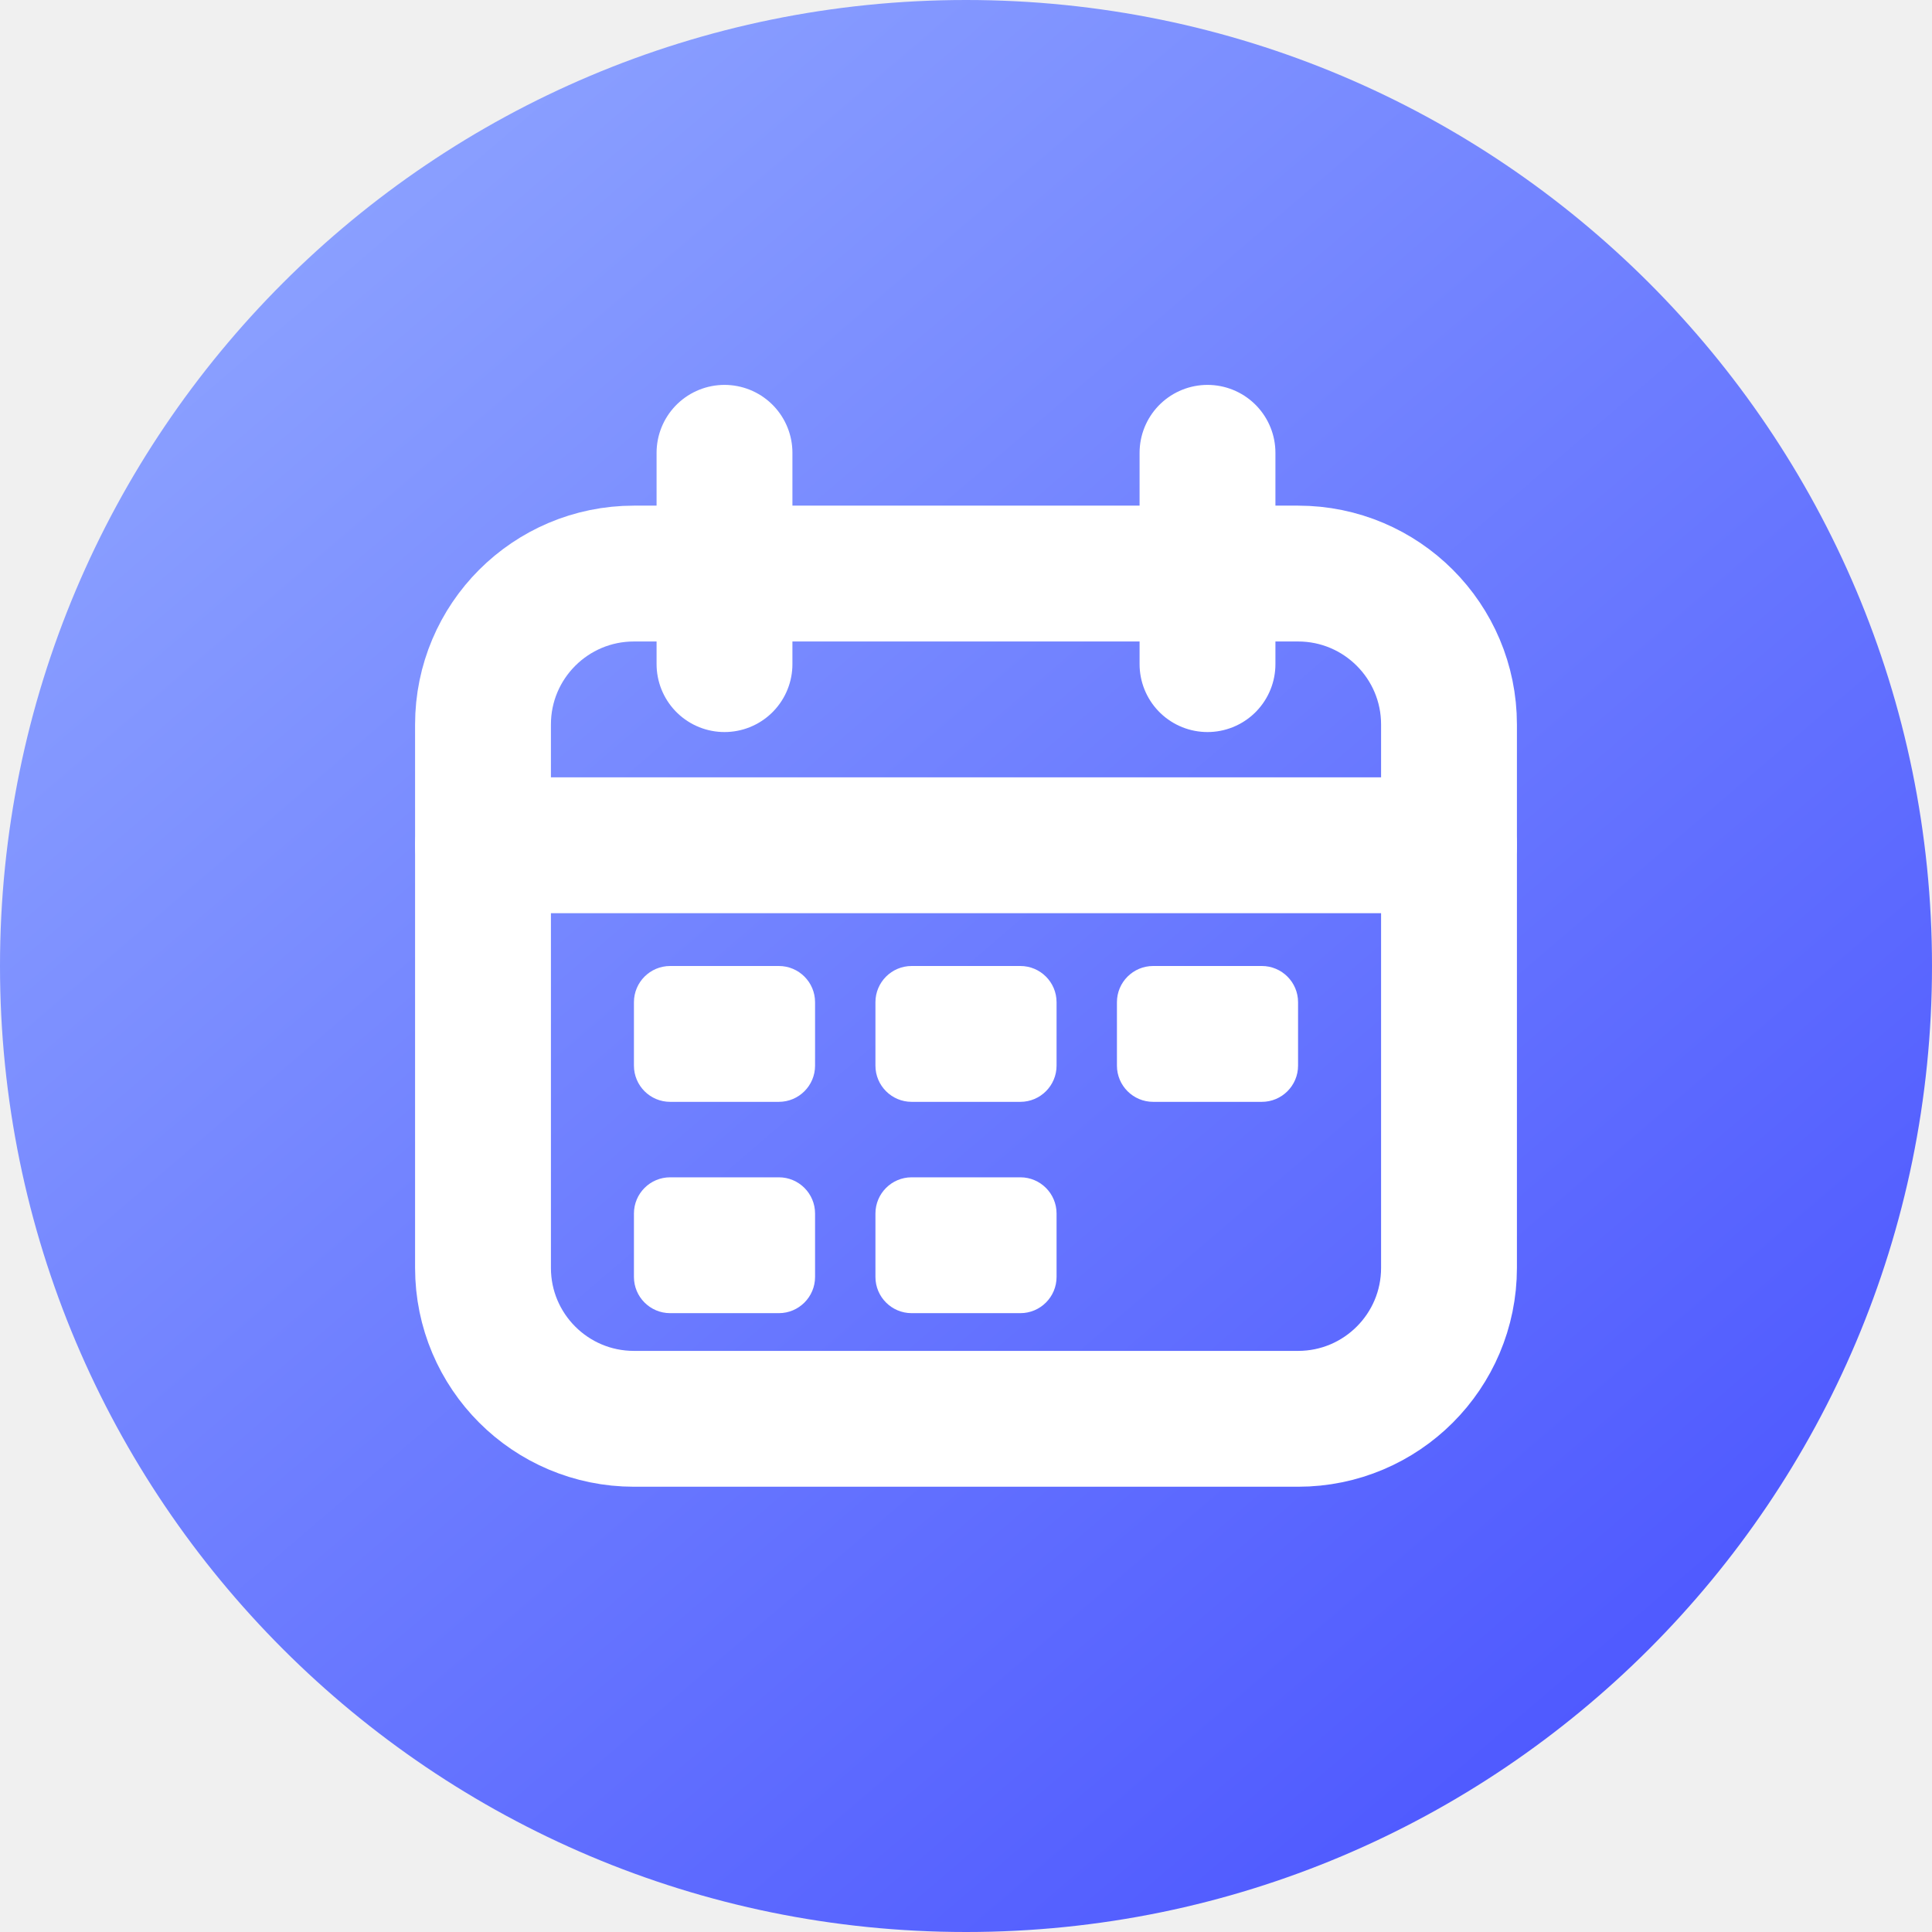
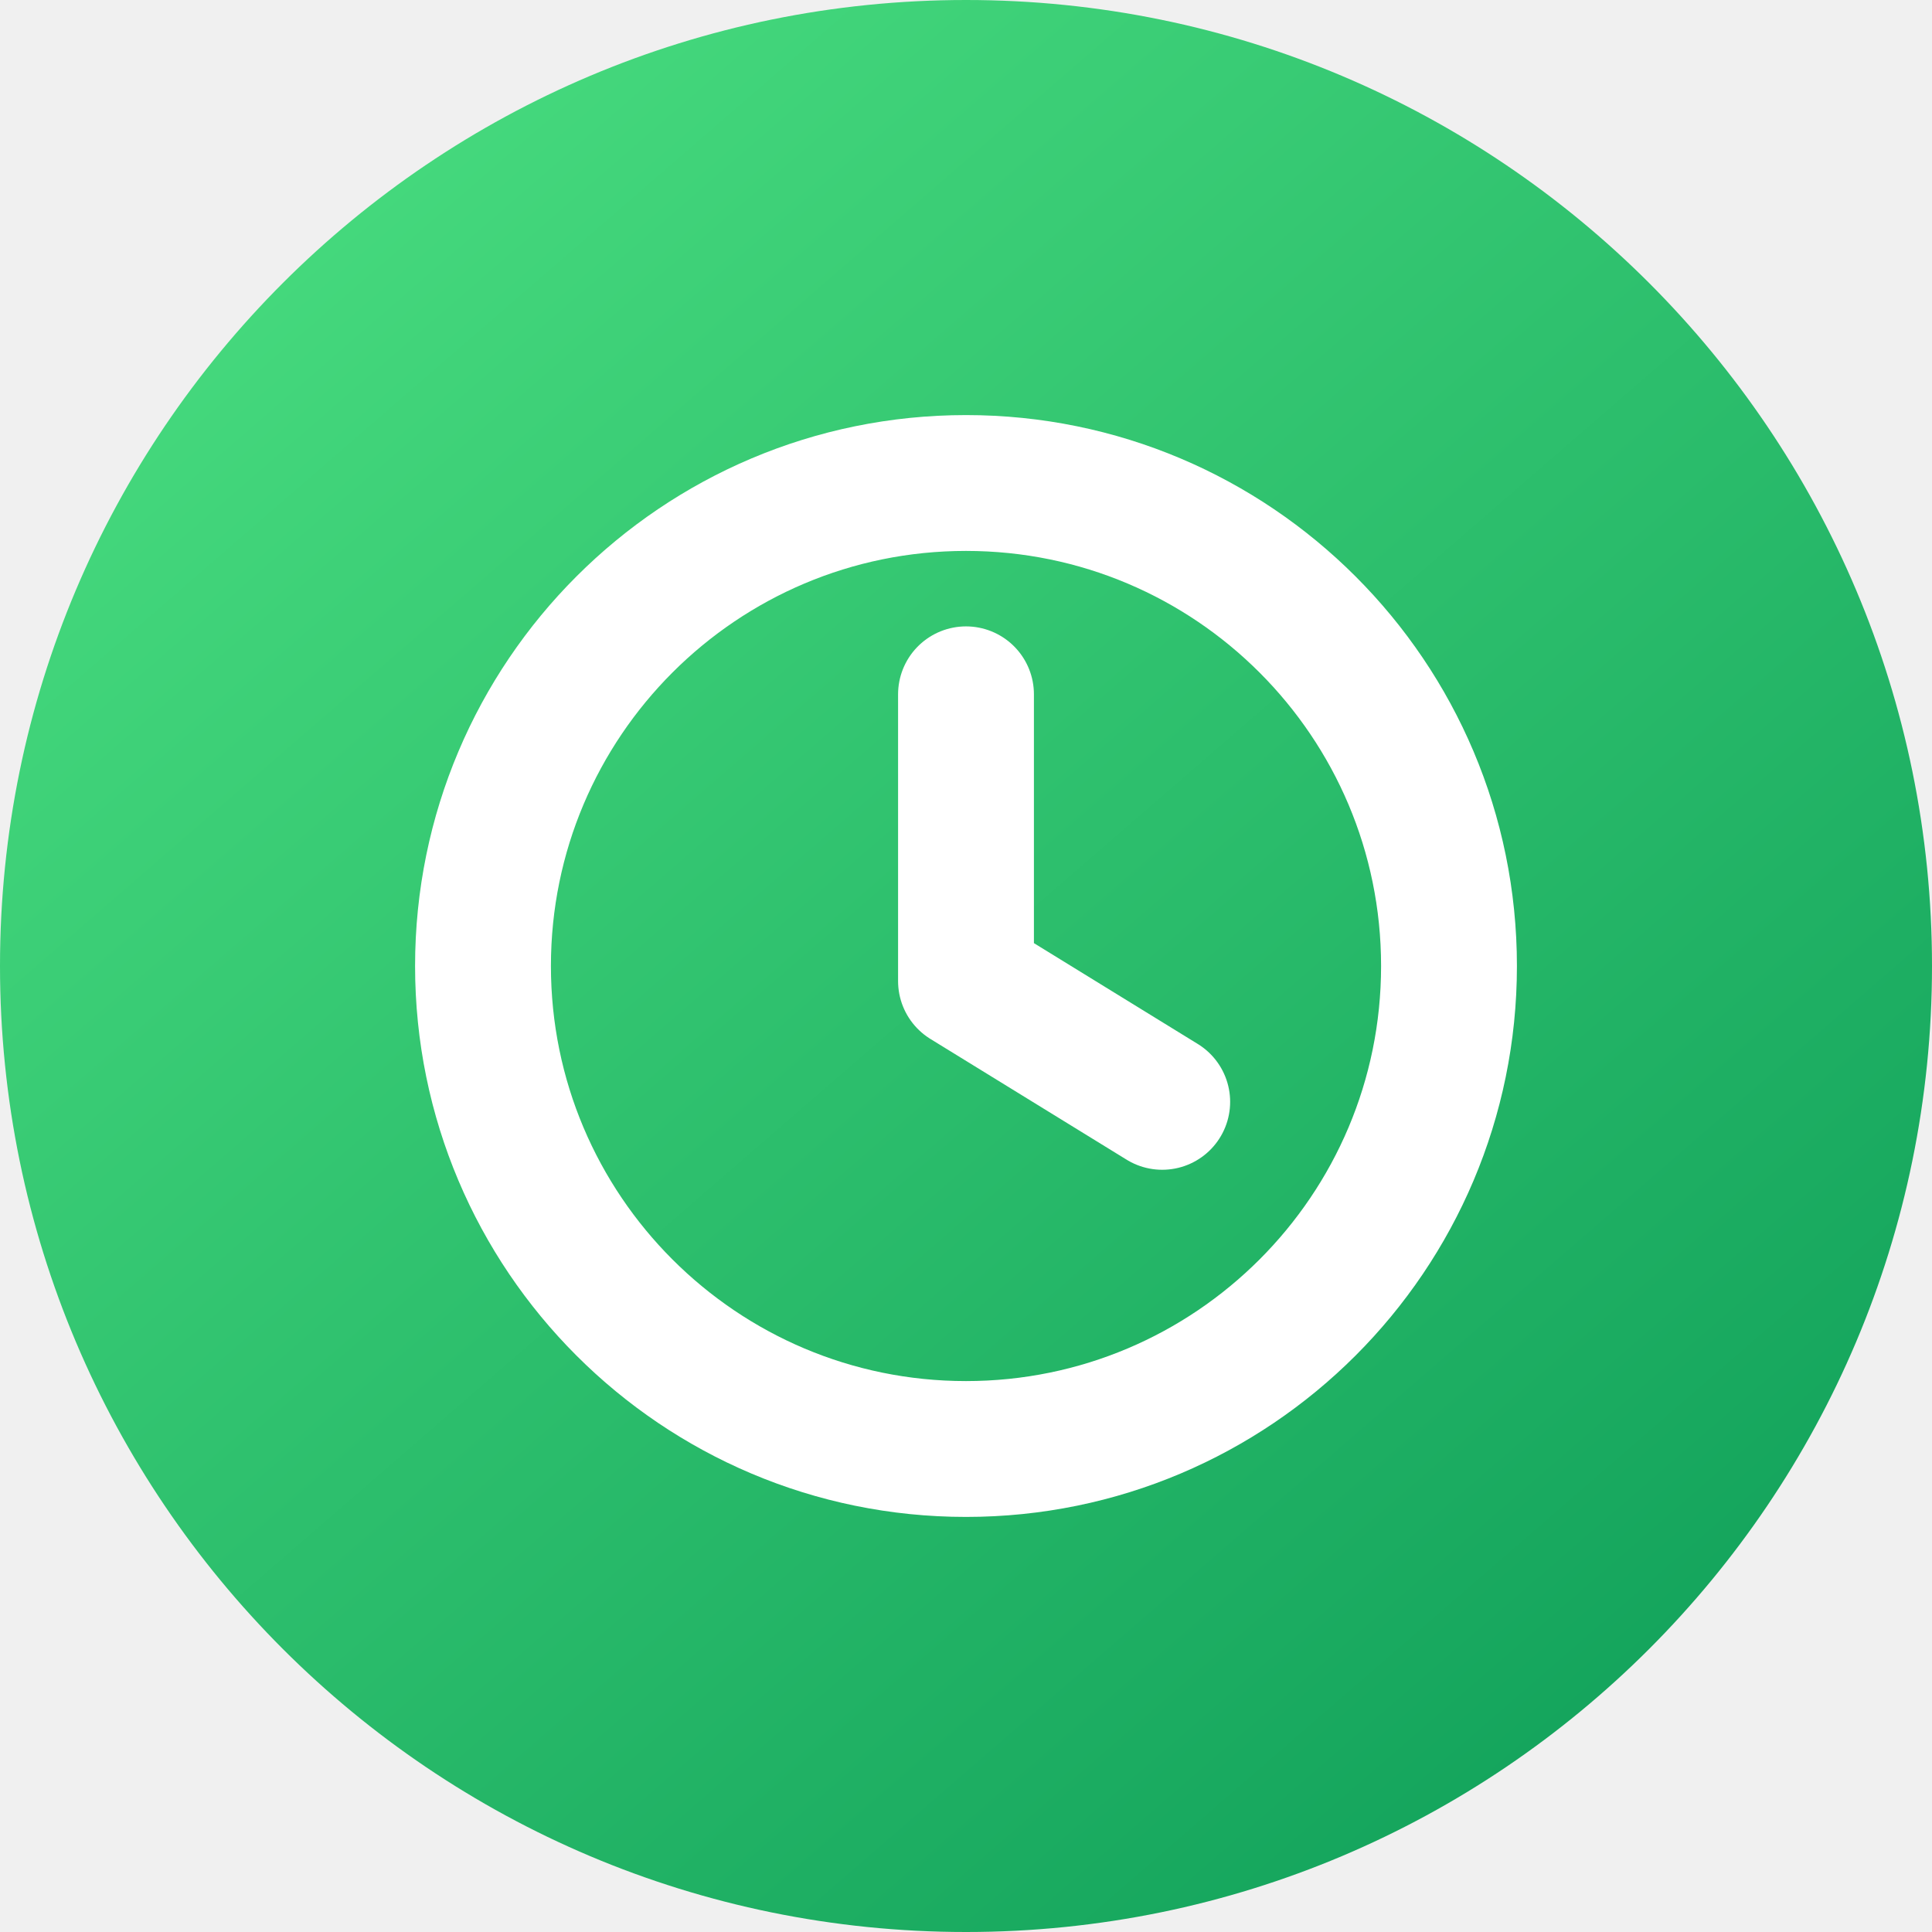
<svg xmlns="http://www.w3.org/2000/svg" viewBox="0 0 64 64" width="64" height="64">
  <defs>
-     <linearGradient id="g" x1="8" y1="4" x2="56" y2="60" gradientUnits="userSpaceOnUse">
-       <stop offset="0" stop-color="#8ea4ff" />
-       <stop offset="1" stop-color="#4b55ff" />
+     <linearGradient id="g" x1="6" y1="2" x2="58" y2="62" gradientUnits="userSpaceOnUse">
+       <stop offset="0" stop-color="#4ade80" />
+       <stop offset="1" stop-color="#0f9f59" />
    </linearGradient>
  </defs>
  <circle cx="32" cy="32" r="32" fill="url(#g)" />
  <g fill="none" stroke="#fff" stroke-width="4.5" stroke-linecap="round" stroke-linejoin="round">
-     <rect x="16" y="19" width="32" height="28" rx="5" />
-     <path d="M16 28h32M24 15v7M40 15v7" />
-     <g fill="#fff" stroke="none">
-       <rect x="21" y="32" width="6" height="4.5" rx="1.2" />
-       <rect x="29" y="32" width="6" height="4.5" rx="1.2" />
-       <rect x="37" y="32" width="6" height="4.5" rx="1.2" />
-       <rect x="21" y="39" width="6" height="4.5" rx="1.2" />
-       <rect x="29" y="39" width="6" height="4.5" rx="1.2" />
-     </g>
+     <circle cx="32" cy="32" r="16" />
+     <path d="M32 23v9.5l6.5 4" />
  </g>
</svg>
